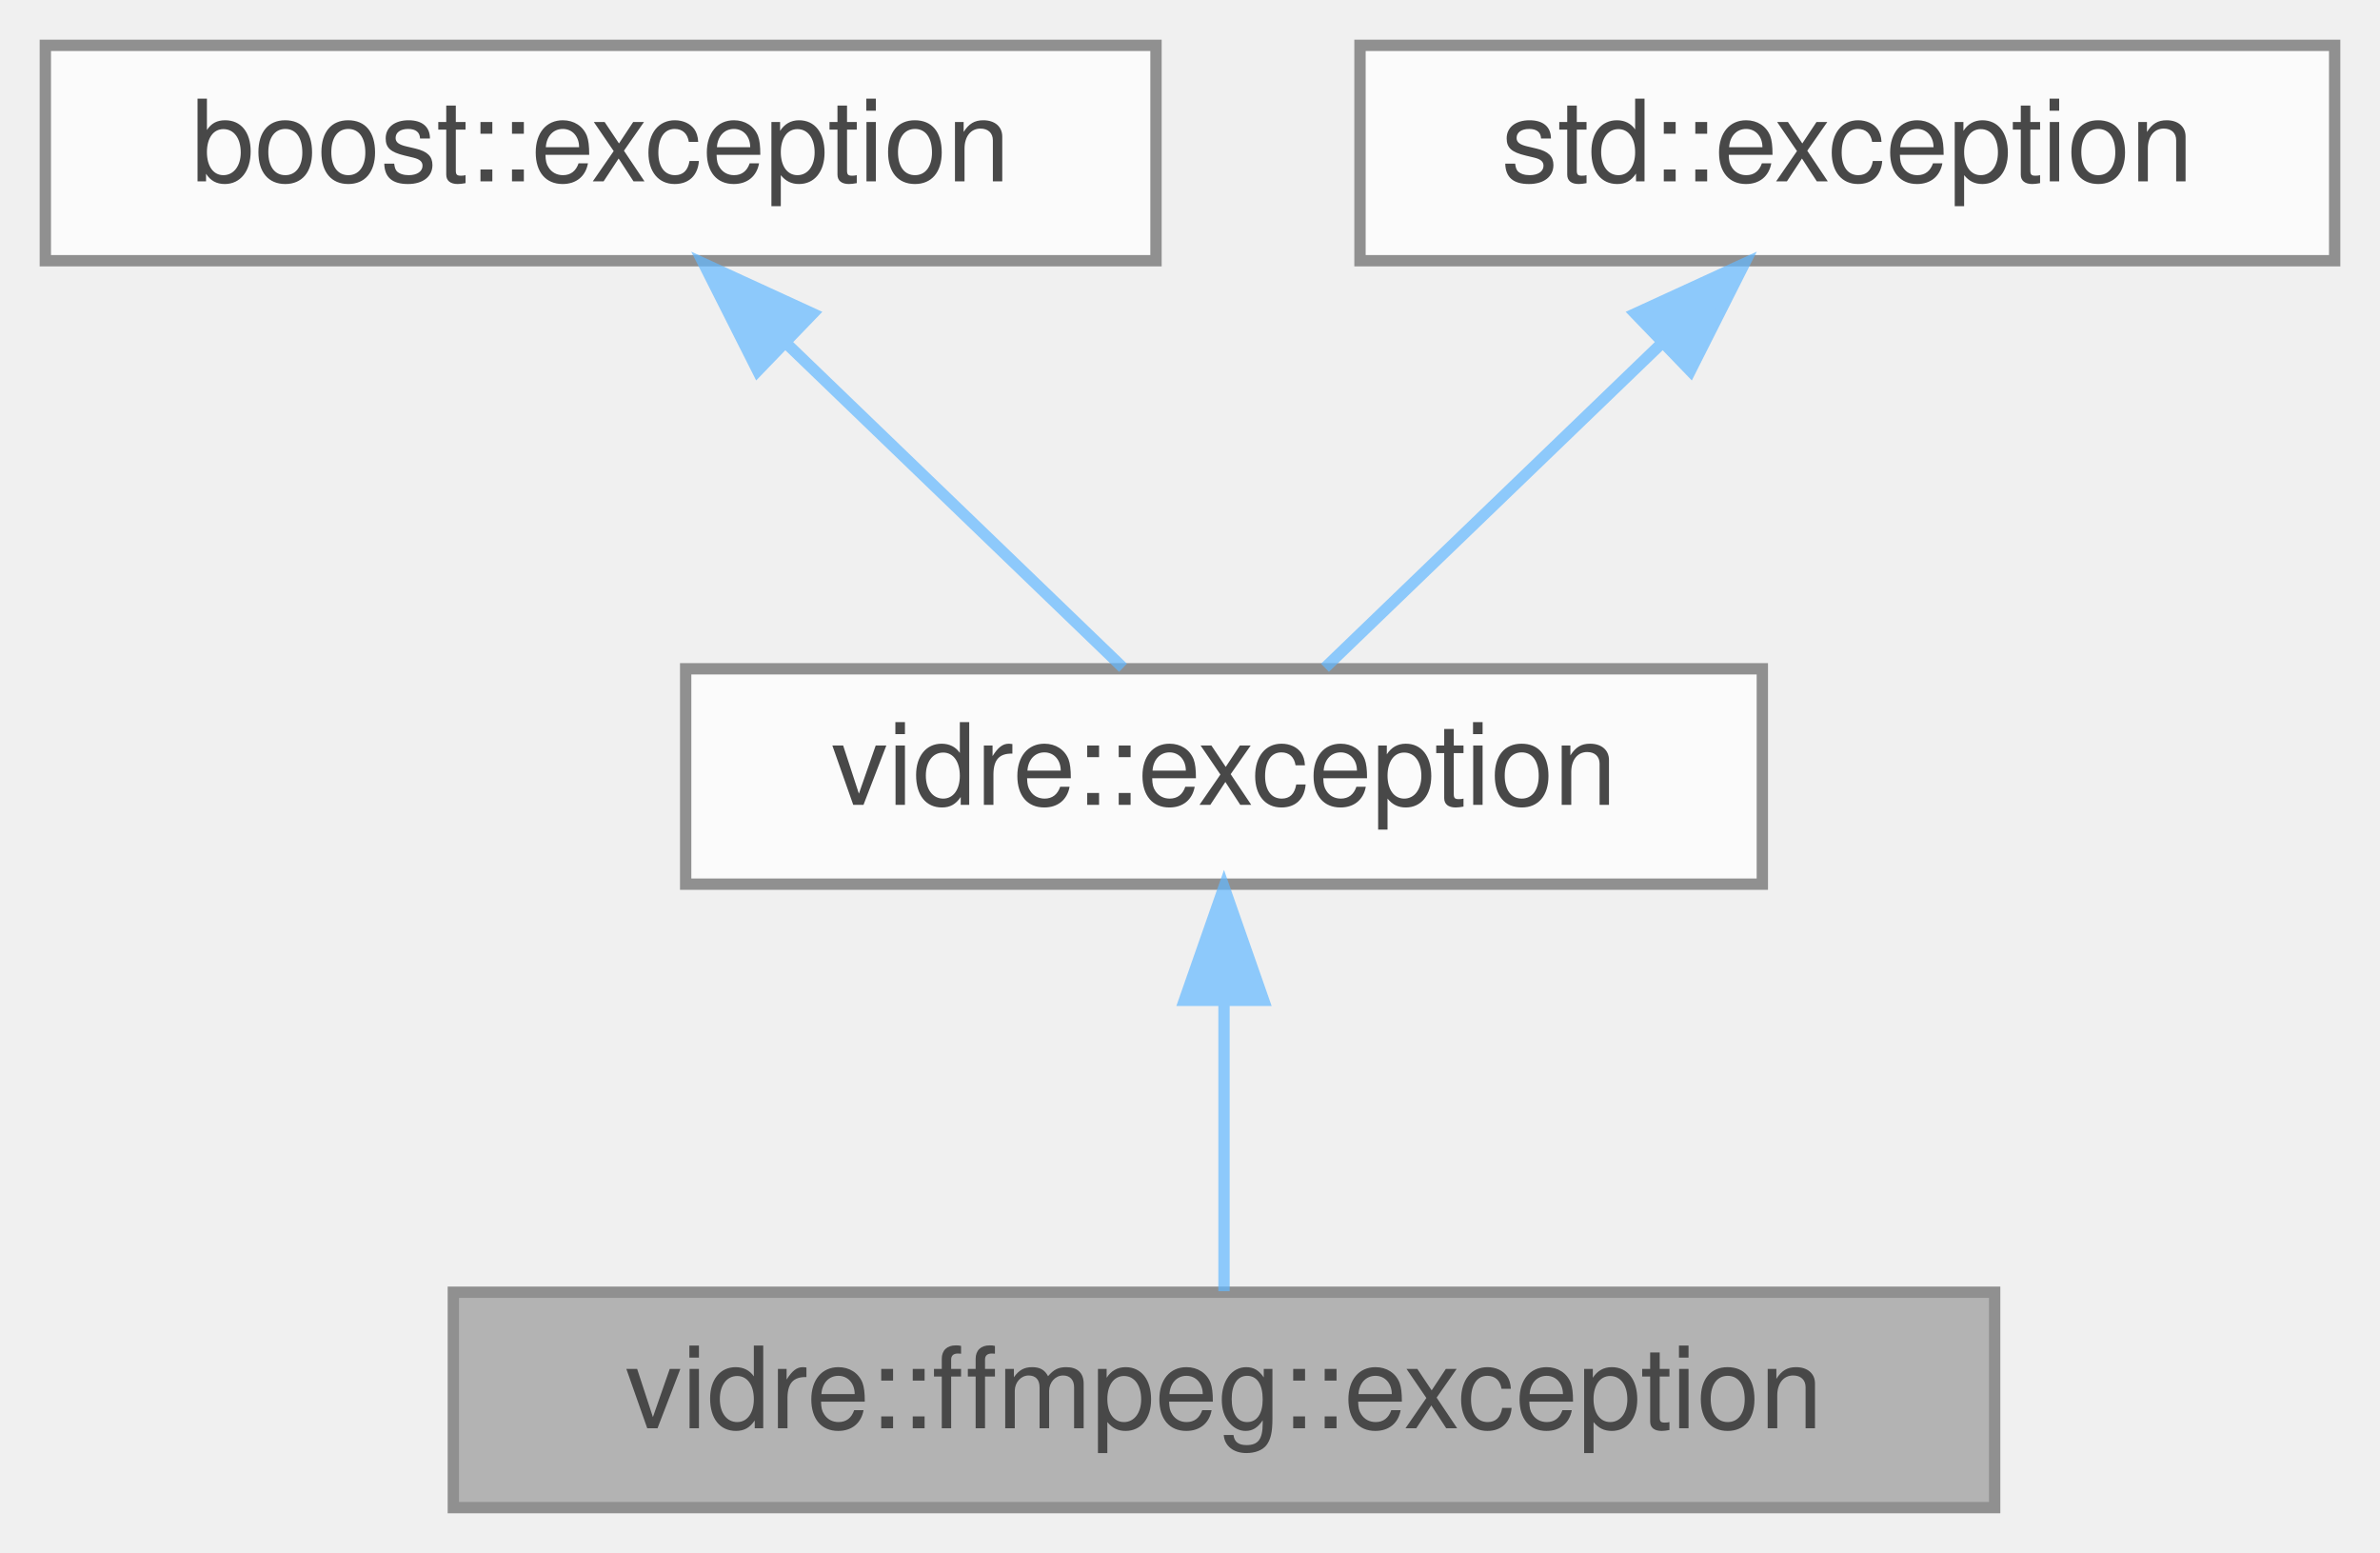
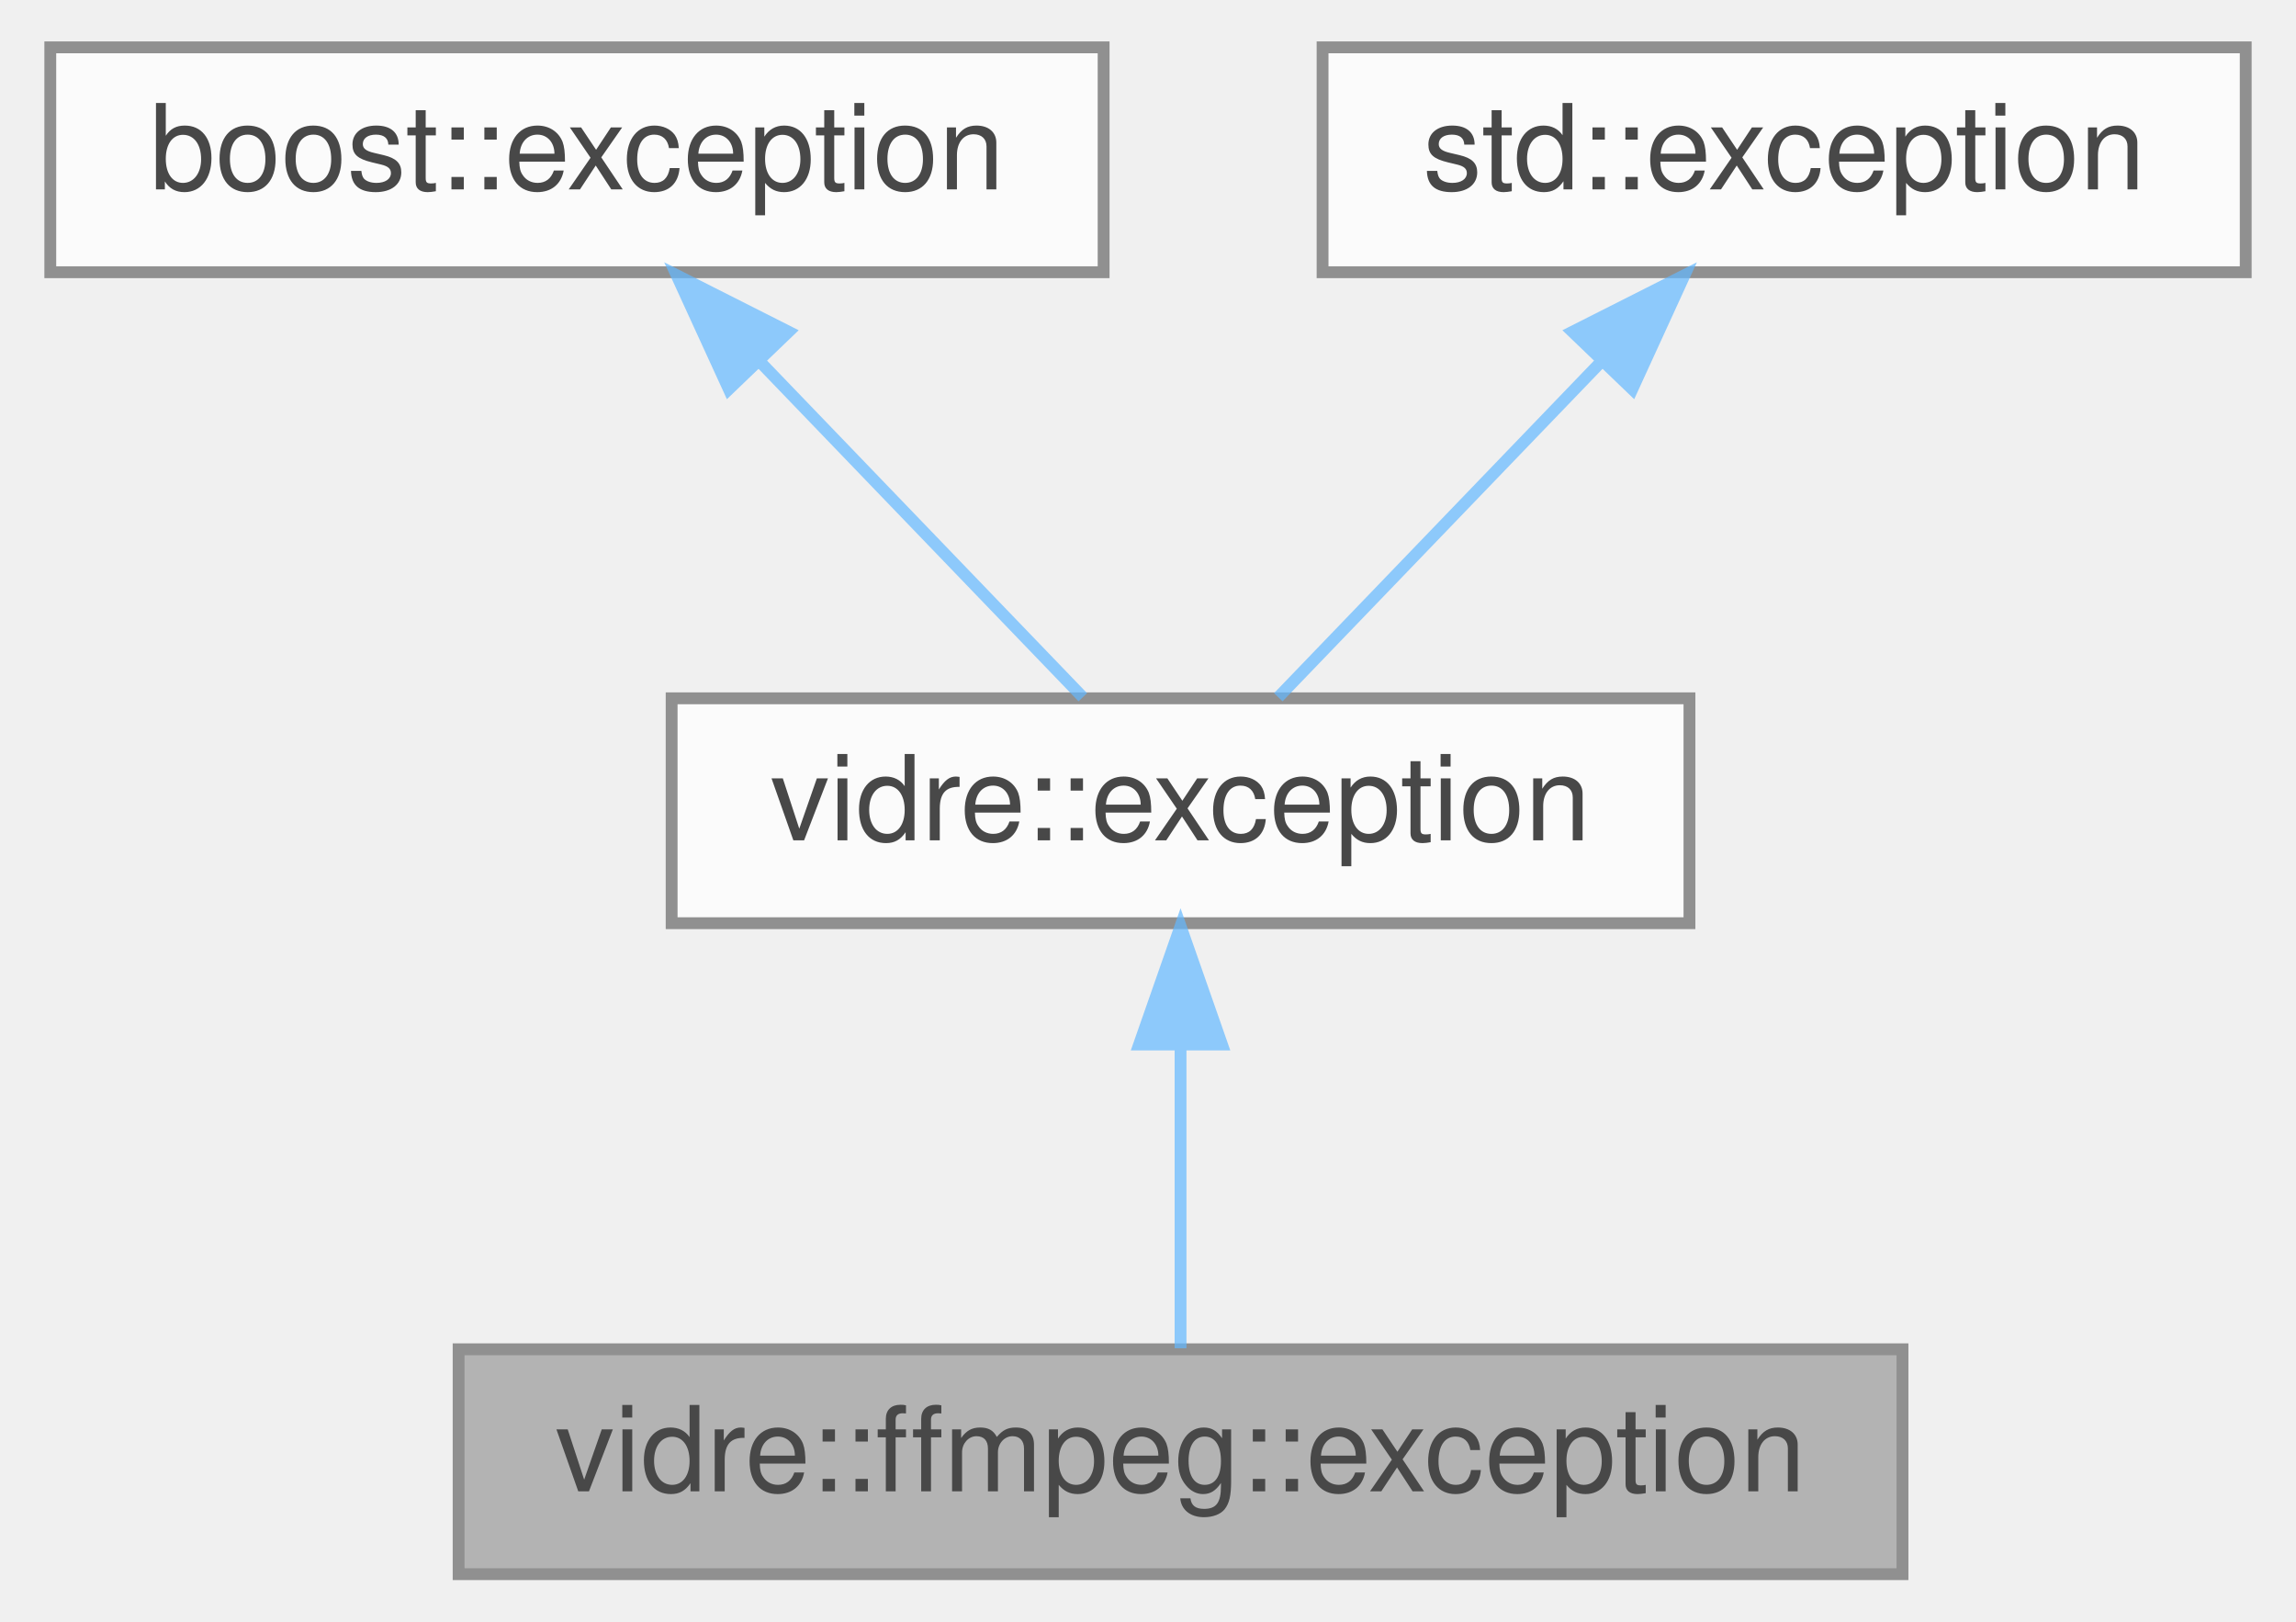
- <svg xmlns="http://www.w3.org/2000/svg" xmlns:xlink="http://www.w3.org/1999/xlink" width="210pt" height="137pt" viewBox="0.00 0.00 210.00 137.00">
+ <svg xmlns="http://www.w3.org/2000/svg" xmlns:xlink="http://www.w3.org/1999/xlink" width="194pt" height="137pt" viewBox="0.00 0.00 193.50 137.00">
  <svg id="main" version="1.1" xml:space="preserve">
    <style type="text/css">
.node, .edge {opacity: 0.7;}
.node.selected, .edge.selected {opacity: 1;}
.edge:hover path { stroke: red; }
.edge:hover polygon { stroke: red; fill: red; }
</style>
    <svg id="graph" class="graph">
      <g id="graph0" class="graph" transform="scale(1 1) rotate(0) translate(4 133)">
        <g id="Node000001" class="node">
          <g id="a_Node000001">
            <a xlink:title="FFmpeg exception.">
-               <polygon fill="#999999" stroke="#666666" points="172,-19 36,-19 36,0 172,0 172,-19" />
-               <text text-anchor="middle" x="104" y="-7" font-family="Helvetica,sans-Serif" font-size="10.00">vidre::ffmpeg::exception</text>
+               <polygon fill="#999999" stroke="#666666" points="156.5,-19 34.5,-19 34.5,0 156.5,0 156.5,-19" />
+               <text text-anchor="middle" x="95.5" y="-7" font-family="Helvetica,sans-Serif" font-size="10.00">vidre::ffmpeg::exception</text>
            </a>
          </g>
        </g>
        <g id="Node000002" class="node">
          <g id="a_Node000002">
-             <a xlink:href="classvidre_1_1exception.html" target="_top" xlink:title="...">
-               <polygon fill="white" stroke="#666666" points="151.5,-74 56.5,-74 56.5,-55 151.5,-55 151.5,-74" />
-               <text text-anchor="middle" x="104" y="-62" font-family="Helvetica,sans-Serif" font-size="10.00">vidre::exception</text>
+             <a xlink:href="classvidre_1_1exception.html" target="_top" xlink:title="Default VidRe exception.">
+               <polygon fill="white" stroke="#666666" points="138.5,-74 52.5,-74 52.5,-55 138.5,-55 138.5,-74" />
+               <text text-anchor="middle" x="95.5" y="-62" font-family="Helvetica,sans-Serif" font-size="10.00">vidre::exception</text>
            </a>
          </g>
        </g>
        <g id="edge1_Node000001_Node000002" class="edge">
          <g id="a_edge1_Node000001_Node000002">
            <a xlink:title=" ">
-               <path fill="none" stroke="#63b8ff" d="M104,-44.66C104,-35.93 104,-25.99 104,-19.09" />
-               <polygon fill="#63b8ff" stroke="#63b8ff" points="100.5,-44.75 104,-54.75 107.5,-44.75 100.5,-44.75" />
+               <path fill="none" stroke="#63b8ff" d="M95.5,-44.66C95.5,-35.93 95.5,-25.99 95.5,-19.09" />
+               <polygon fill="#63b8ff" stroke="#63b8ff" points="92,-44.75 95.5,-54.75 99,-44.75 92,-44.75" />
            </a>
          </g>
        </g>
        <g id="Node000003" class="node">
          <g id="a_Node000003">
            <a xlink:title=" ">
-               <polygon fill="white" stroke="#666666" points="98,-129 0,-129 0,-110 98,-110 98,-129" />
-               <text text-anchor="middle" x="49" y="-117" font-family="Helvetica,sans-Serif" font-size="10.00">boost::exception</text>
+               <polygon fill="white" stroke="#666666" points="89,-129 0,-129 0,-110 89,-110 89,-129" />
+               <text text-anchor="middle" x="44.5" y="-117" font-family="Helvetica,sans-Serif" font-size="10.00">boost::exception</text>
            </a>
          </g>
        </g>
        <g id="edge2_Node000002_Node000003" class="edge">
          <g id="a_edge2_Node000002_Node000003">
            <a xlink:title=" ">
-               <path fill="none" stroke="#63b8ff" d="M65.29,-102.8C75.04,-93.41 87.05,-81.83 95.09,-74.09" />
-               <polygon fill="#63b8ff" stroke="#63b8ff" points="62.85,-100.29 58.08,-109.75 67.71,-105.33 62.85,-100.29" />
+               <path fill="none" stroke="#63b8ff" d="M59.88,-102.52C68.87,-93.18 79.86,-81.75 87.24,-74.09" />
+               <polygon fill="#63b8ff" stroke="#63b8ff" points="57.33,-100.12 52.92,-109.75 62.38,-104.97 57.33,-100.12" />
            </a>
          </g>
        </g>
        <g id="Node000004" class="node">
          <g id="a_Node000004">
            <a xlink:title=" ">
-               <polygon fill="white" stroke="#666666" points="202,-129 116,-129 116,-110 202,-110 202,-129" />
-               <text text-anchor="middle" x="159" y="-117" font-family="Helvetica,sans-Serif" font-size="10.00">std::exception</text>
+               <polygon fill="white" stroke="#666666" points="185.5,-129 107.5,-129 107.5,-110 185.5,-110 185.5,-129" />
+               <text text-anchor="middle" x="146.5" y="-117" font-family="Helvetica,sans-Serif" font-size="10.00">std::exception</text>
            </a>
          </g>
        </g>
        <g id="edge3_Node000002_Node000004" class="edge">
          <g id="a_edge3_Node000002_Node000004">
            <a xlink:title=" ">
-               <path fill="none" stroke="#63b8ff" d="M142.71,-102.8C132.96,-93.41 120.95,-81.83 112.91,-74.09" />
-               <polygon fill="#63b8ff" stroke="#63b8ff" points="140.29,-105.33 149.92,-109.75 145.15,-100.29 140.29,-105.33" />
+               <path fill="none" stroke="#63b8ff" d="M131.12,-102.52C122.13,-93.18 111.14,-81.75 103.76,-74.09" />
+               <polygon fill="#63b8ff" stroke="#63b8ff" points="128.62,-104.97 138.08,-109.75 133.67,-100.12 128.62,-104.97" />
            </a>
          </g>
        </g>
      </g>
    </svg>
  </svg>
  <style type="text/css">

[data-mouse-over-selected='false'] { opacity: 0.7; }
[data-mouse-over-selected='true']  { opacity: 1.0; }

</style>
</svg>
